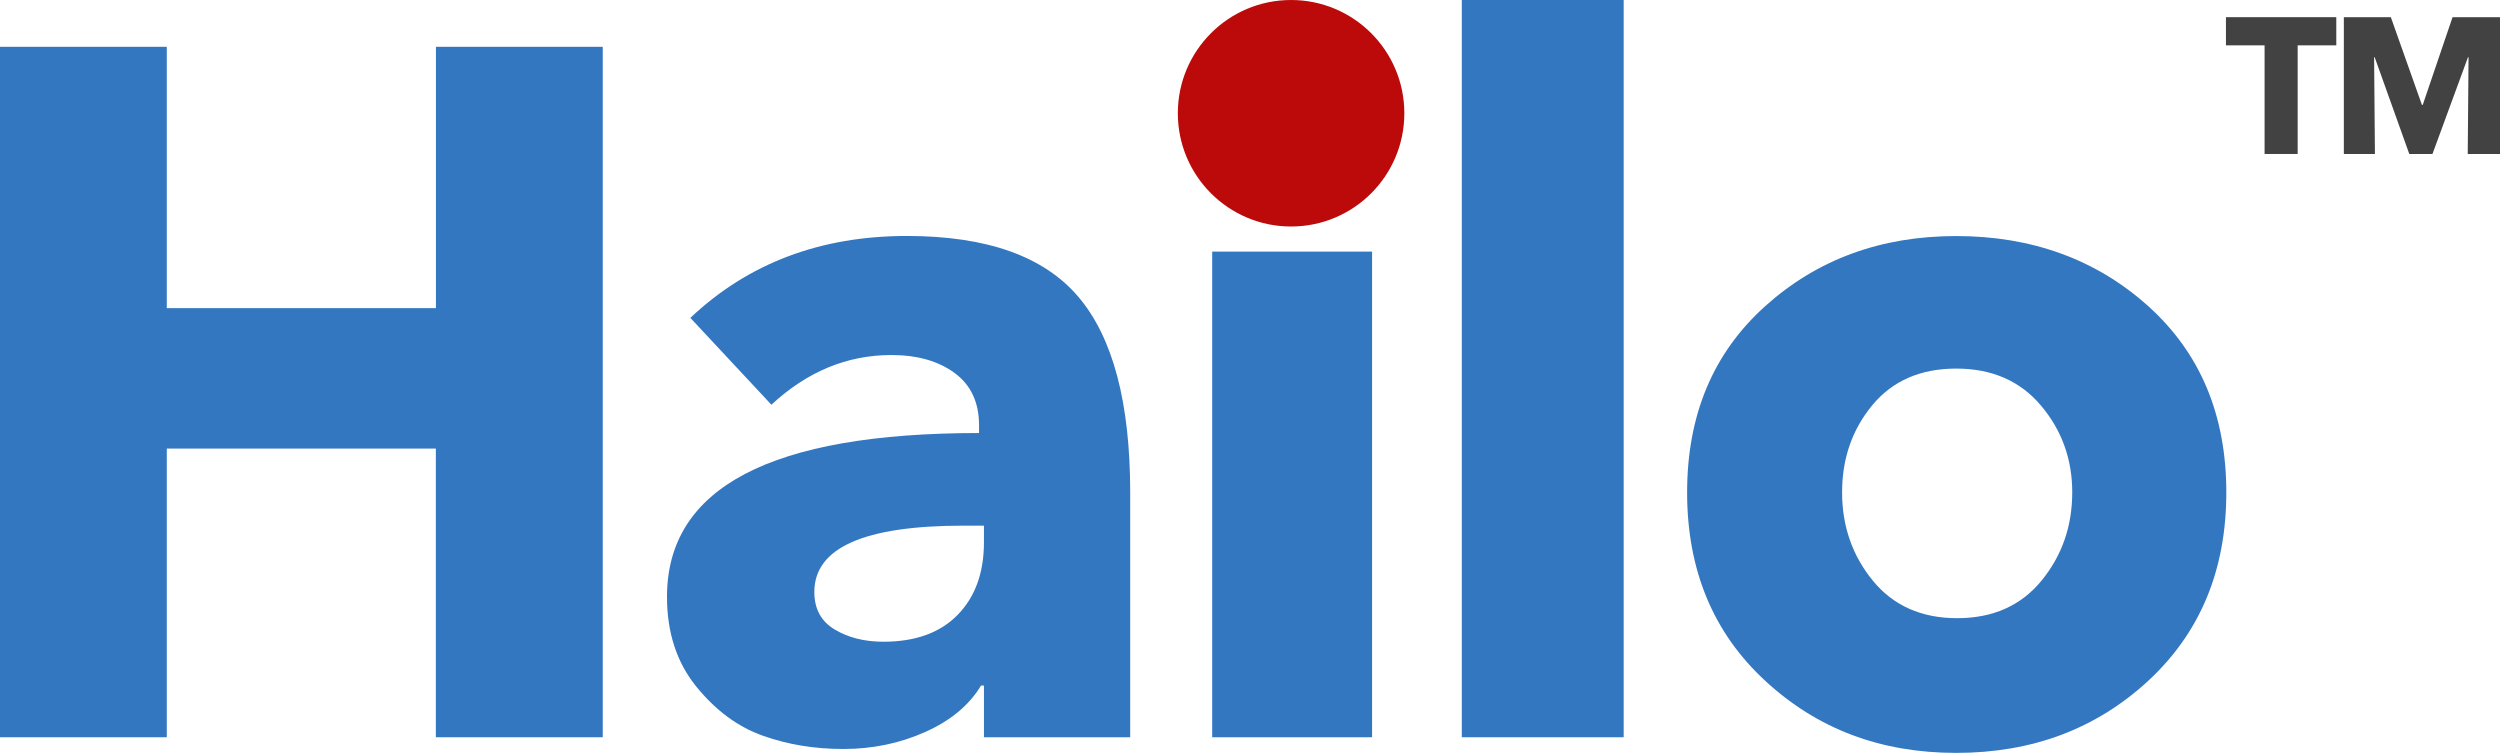
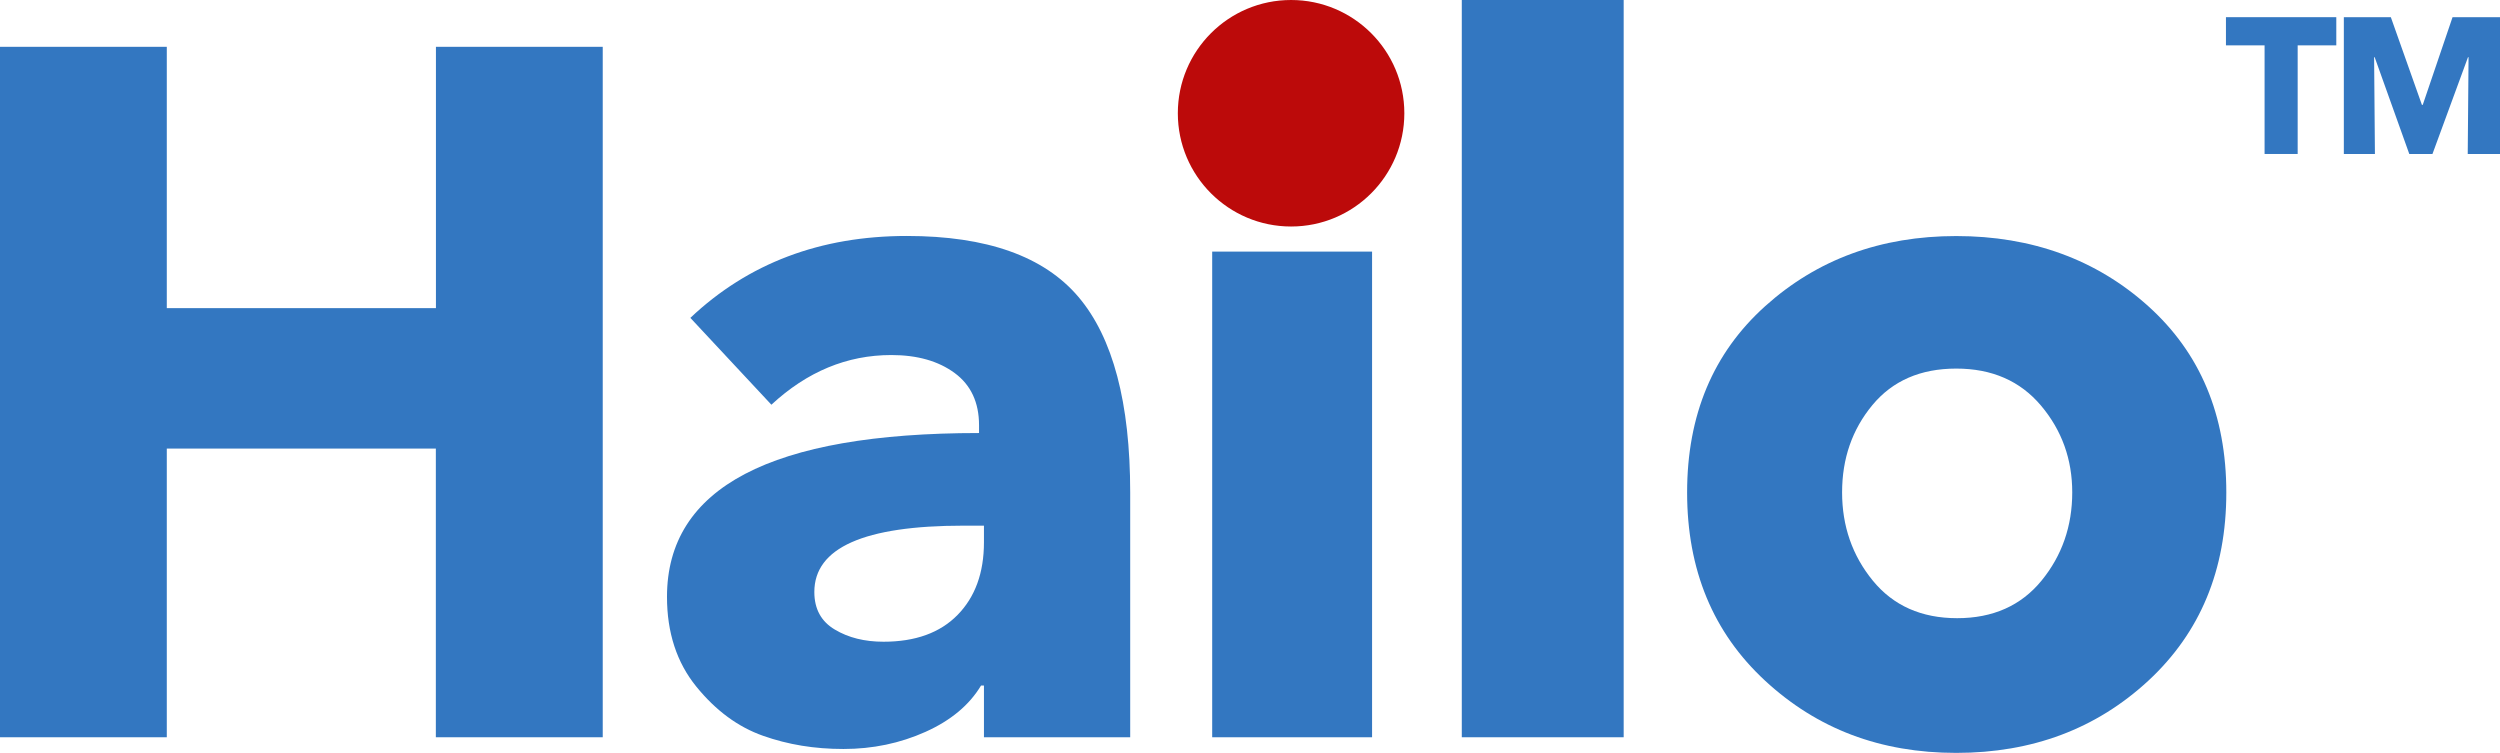
<svg xmlns="http://www.w3.org/2000/svg" id="Layer_2" viewBox="0 0 275.04 82.83">
  <defs>
-     <style>.cls-1{fill:#3377c1;}.cls-2{fill:#434242;}.cls-3{fill:#bc0a0a;}</style>
+     <style>.cls-1{fill:#3377c1;}.cls-2{fill:#bc0a0a;}</style>
  </defs>
  <g id="prepaire">
    <g>
      <g>
        <path class="cls-1" d="M66.3,81.11h-18.35v-31.76H18.35v31.76H0V5.15H18.35v28.75h29.61V5.15h18.35V81.11Z" />
        <path class="cls-1" d="M84.86,44.52l-8.91-9.55c6.37-6.01,14.3-9.01,23.82-9.01,8.8,0,15.09,2.24,18.88,6.71,3.79,4.47,5.69,11.64,5.69,21.51v26.93h-16.09v-5.69h-.32c-1.29,2.15-3.33,3.85-6.12,5.1-2.79,1.25-5.79,1.88-9.01,1.88s-6.1-.48-8.85-1.45c-2.75-.97-5.2-2.77-7.35-5.42-2.15-2.65-3.22-5.94-3.22-9.87,0-12.02,11.44-18.02,34.33-18.02v-.86c0-2.5-.89-4.42-2.68-5.74-1.79-1.32-4.11-1.98-6.97-1.98-4.87,0-9.26,1.82-13.2,5.47Zm23.39,15.13v-1.82h-2.25c-10.94,0-16.41,2.43-16.41,7.3,0,1.86,.75,3.24,2.25,4.13,1.5,.9,3.29,1.34,5.36,1.34,3.5,0,6.22-.98,8.15-2.95,1.93-1.97,2.9-4.63,2.9-7.99Z" />
        <path class="cls-1" d="M152.24,10.62c0,2.72-.98,5.01-2.95,6.87-1.97,1.86-4.34,2.79-7.13,2.79s-5.17-.95-7.13-2.84c-1.97-1.89-2.95-4.17-2.95-6.81s.98-4.83,2.95-6.76c1.97-1.93,4.34-2.9,7.13-2.9s5.17,.95,7.13,2.84c1.97,1.9,2.95,4.17,2.95,6.81Zm-1.29,70.49h-17.59V27.68h17.59v53.43Z" />
        <path class="cls-1" d="M178.63,81.11h-17.81V0h17.81V81.11Z" />
        <path class="cls-1" d="M236.35,33.69c5.72,5.15,8.58,11.98,8.58,20.49s-2.86,15.41-8.58,20.71c-5.72,5.29-12.77,7.94-21.13,7.94s-15.31-2.65-21.03-7.94c-5.72-5.29-8.58-12.19-8.58-20.71s2.86-15.34,8.58-20.49c5.72-5.15,12.73-7.72,21.03-7.72s15.41,2.57,21.13,7.72Zm-8.37,20.49c0-3.65-1.14-6.83-3.43-9.55-2.29-2.72-5.4-4.08-9.33-4.08s-7.01,1.34-9.23,4.02c-2.22,2.68-3.33,5.88-3.33,9.6s1.13,6.96,3.38,9.71c2.25,2.75,5.35,4.13,9.28,4.13s7.03-1.38,9.28-4.13c2.25-2.75,3.38-5.99,3.38-9.71Z" />
      </g>
-       <circle class="cls-3" cx="142.04" cy="12.46" r="12.46" />
+       <circle class="cls-2" cx="142.04" cy="12.46" r="12.46" />
      <g>
-         <path class="cls-2" d="M257.03,4.99h-4.25v11.95h-3.64V4.99h-4.25V1.89h12.14v3.1Z" />
-         <path class="cls-2" d="M275.04,16.94h-3.55l.09-10.65h-.06l-3.91,10.65h-2.55l-3.81-10.65h-.06l.09,10.65h-3.42V1.89h5.17l3.42,9.65h.09l3.28-9.65h5.25v15.05Z" />
+         <path class="cls-1" d="M257.03,4.99h-4.25v11.95h-3.64V4.99h-4.25V1.89h12.14v3.1Z" />
+         <path class="cls-1" d="M275.04,16.94h-3.55l.09-10.65h-.06l-3.91,10.65h-2.55l-3.81-10.65h-.06l.09,10.65h-3.42V1.89h5.17l3.42,9.65h.09l3.28-9.65h5.25v15.05Z" />
      </g>
    </g>
  </g>
</svg>
